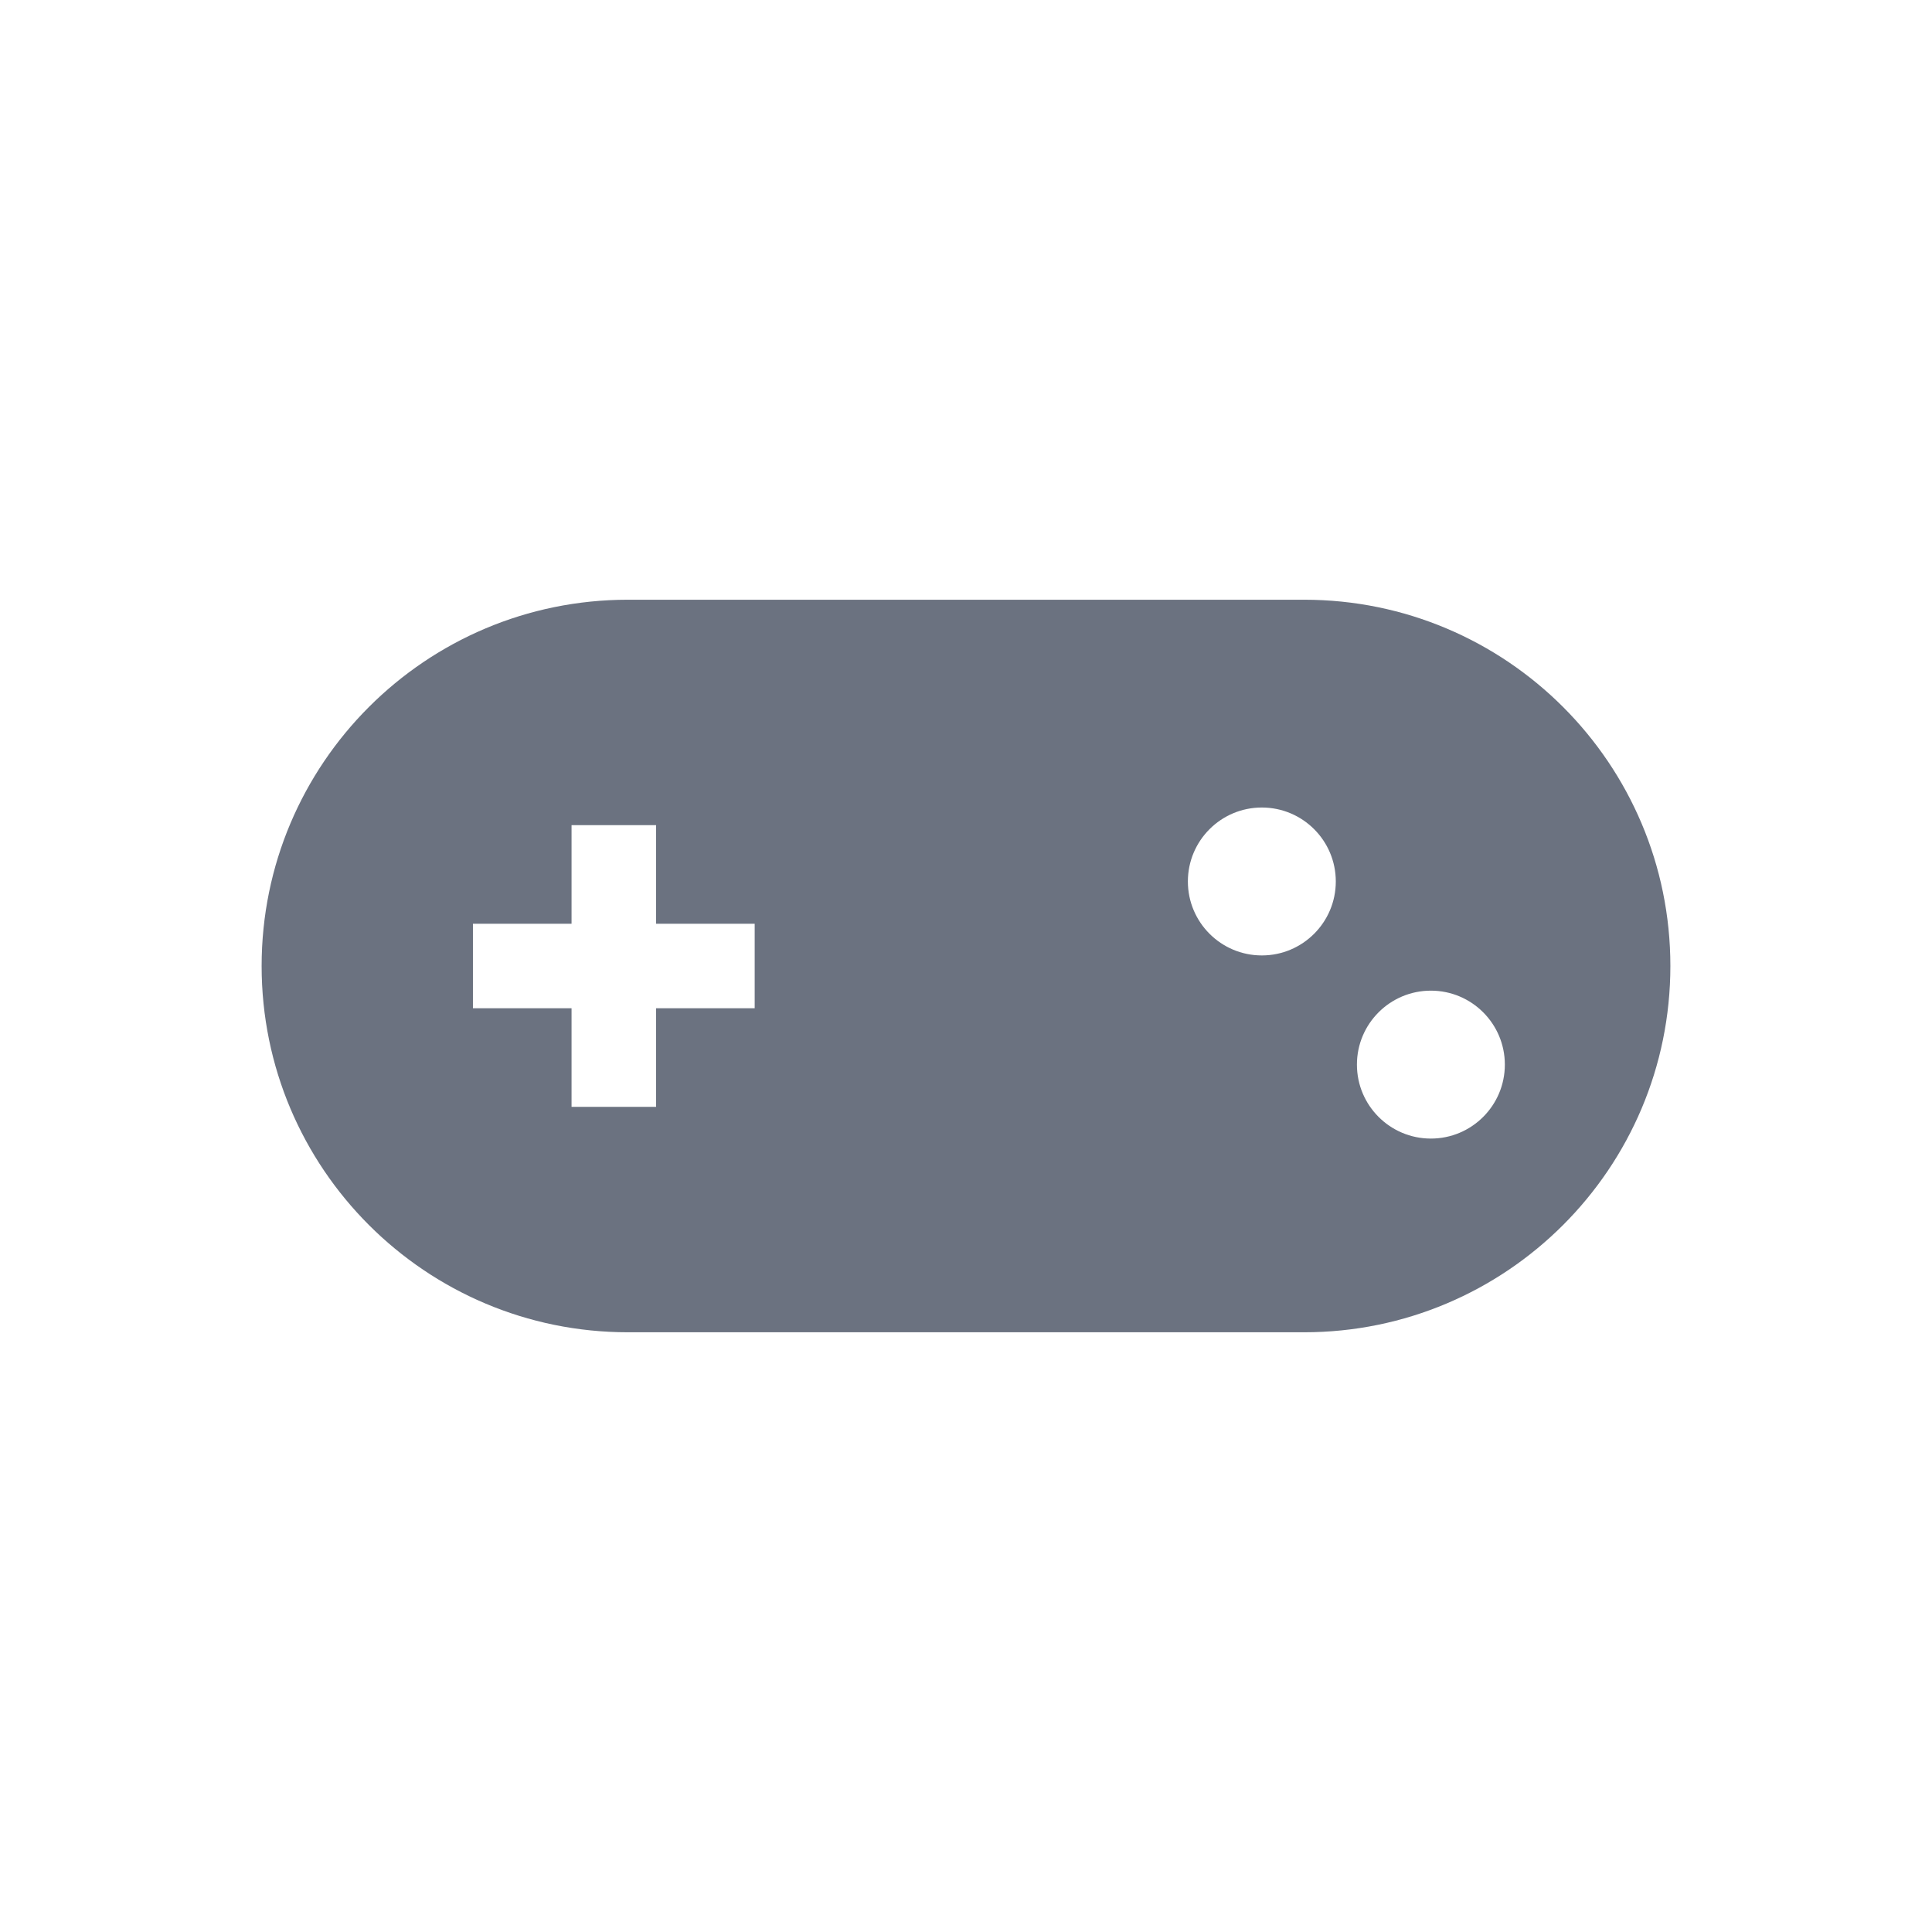
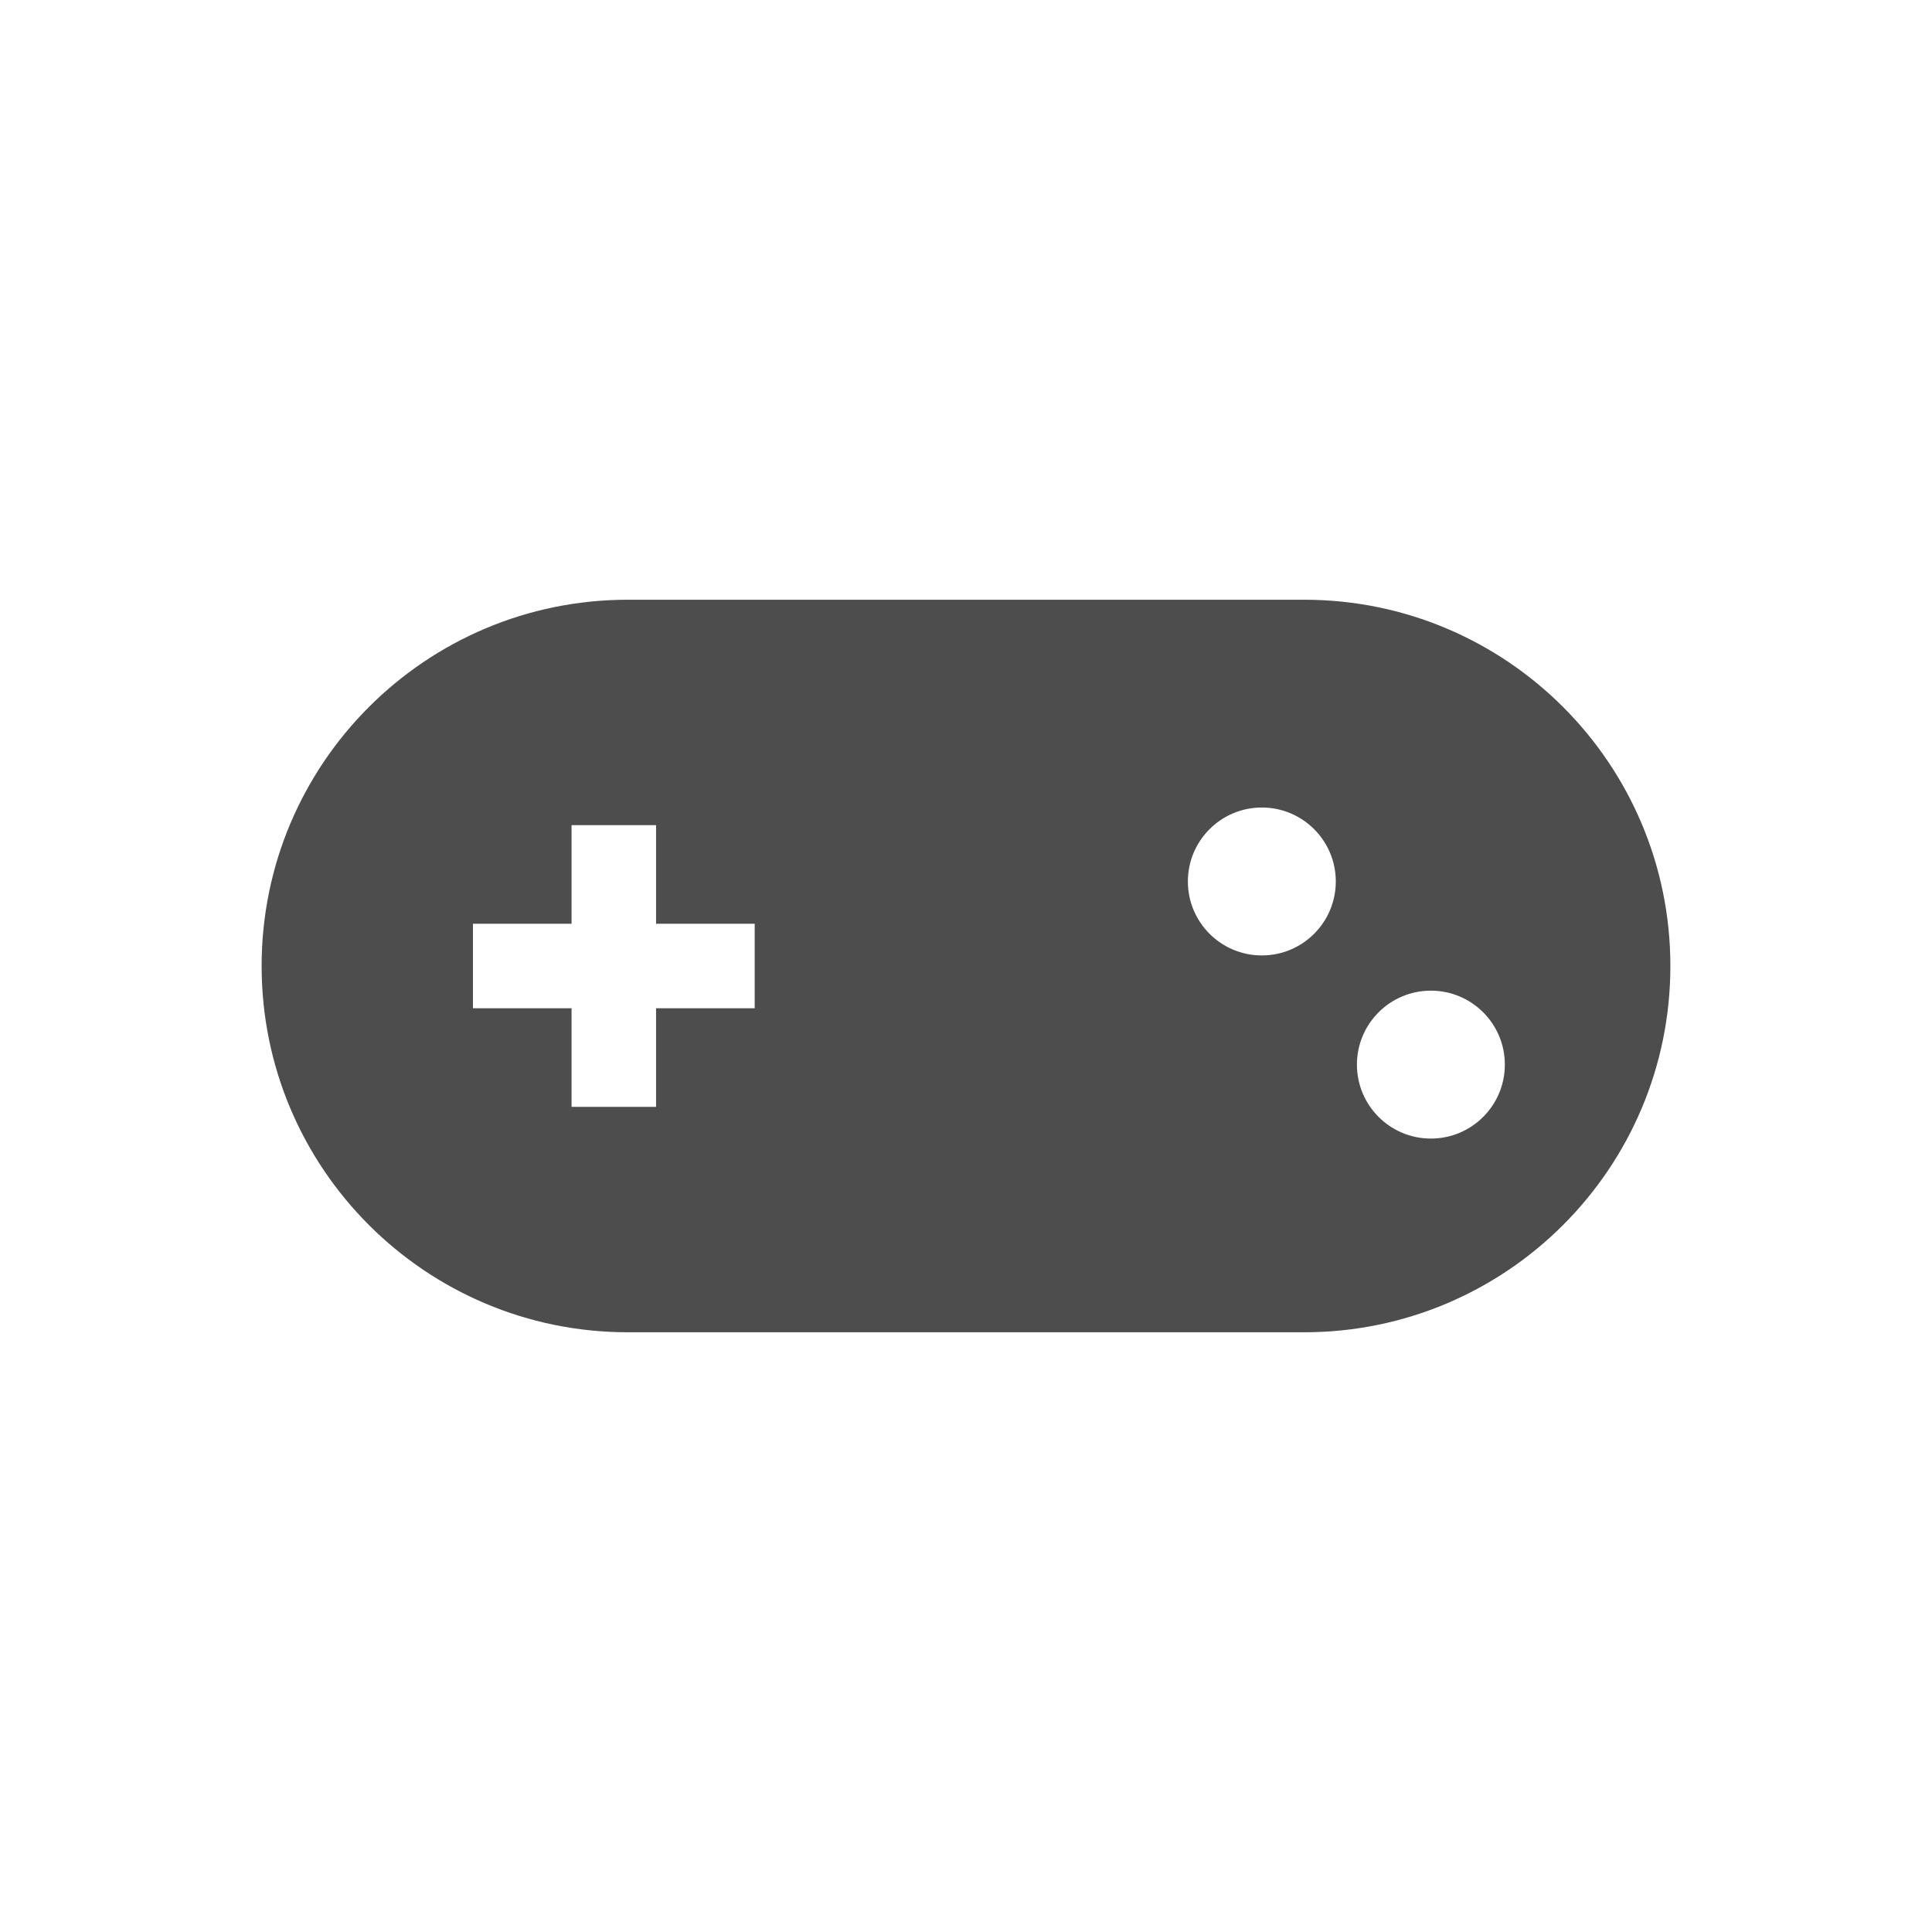
<svg xmlns="http://www.w3.org/2000/svg" viewBox="0 0 24 24" aria-hidden="true">
  <g transform="translate(1.500,1.500) scale(0.875)">
-     <path fill="#6B7280" fill-rule="evenodd" d="M7.2,6.8h9.6a5.2,5.2 0 0 1 5.2,5.2v0.0a5.2,5.2 0 0 1 -5.2,5.2h-9.6a5.2,5.2 0 0 1 -5.2,-5.2v-0.0a5.2,5.2 0 0 1 5.2,-5.2zM6.4,10h1.2v1.4h1.4v1.2h-1.4v1.4h-1.2v-1.4h-1.4v-1.2h1.4zM15.15,10.8a1.05,1.05 0 1 0 2.1,0a1.05,1.05 0 1 0 -2.1,0zM17.55,13.4a1.05,1.05 0 1 0 2.1,0a1.05,1.05 0 1 0 -2.1,0z" />
+     <path fill="#4d4d4d" fill-rule="evenodd" d="M7.2,6.8h9.6a5.2,5.2 0 0 1 5.2,5.2v0.0a5.2,5.2 0 0 1 -5.2,5.2h-9.6a5.2,5.2 0 0 1 -5.2,-5.2v-0.0a5.2,5.2 0 0 1 5.2,-5.2zM6.4,10h1.2v1.4h1.4v1.2h-1.4v1.4h-1.2v-1.4h-1.4v-1.2h1.4zM15.15,10.8a1.05,1.05 0 1 0 2.1,0a1.05,1.05 0 1 0 -2.1,0zM17.55,13.4a1.05,1.05 0 1 0 2.1,0a1.05,1.05 0 1 0 -2.1,0z" />
  </g>
</svg>
